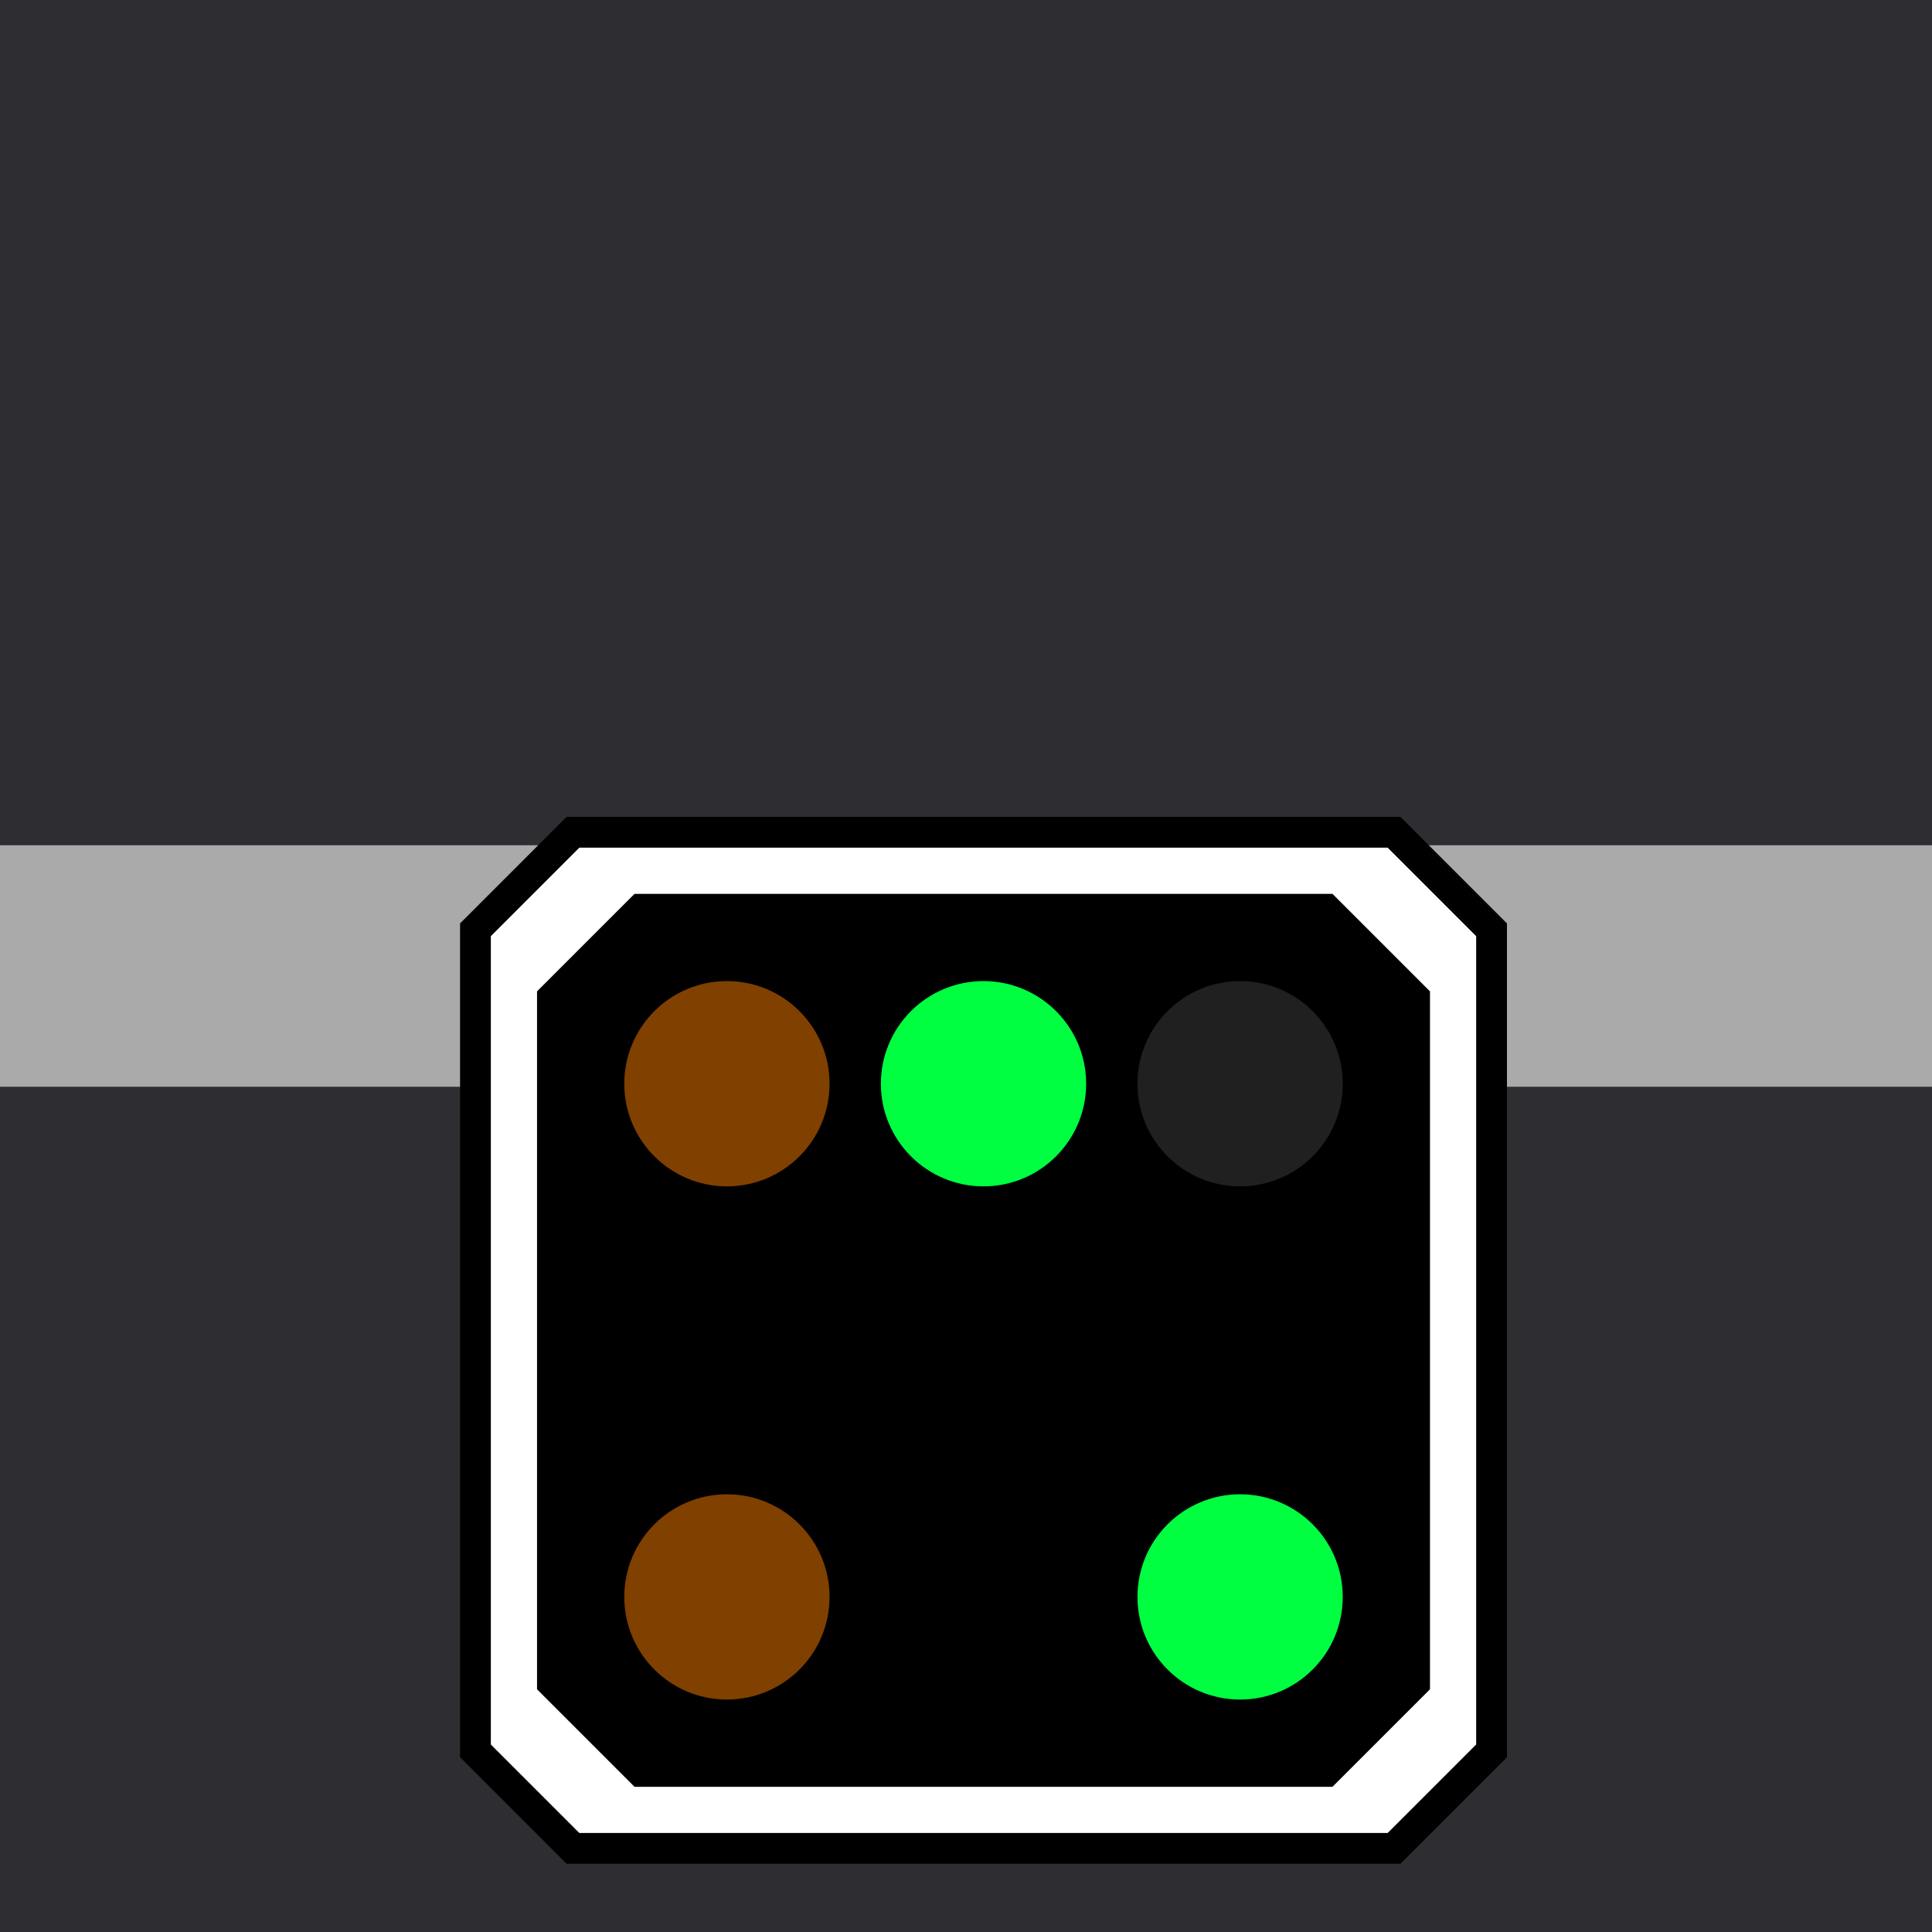
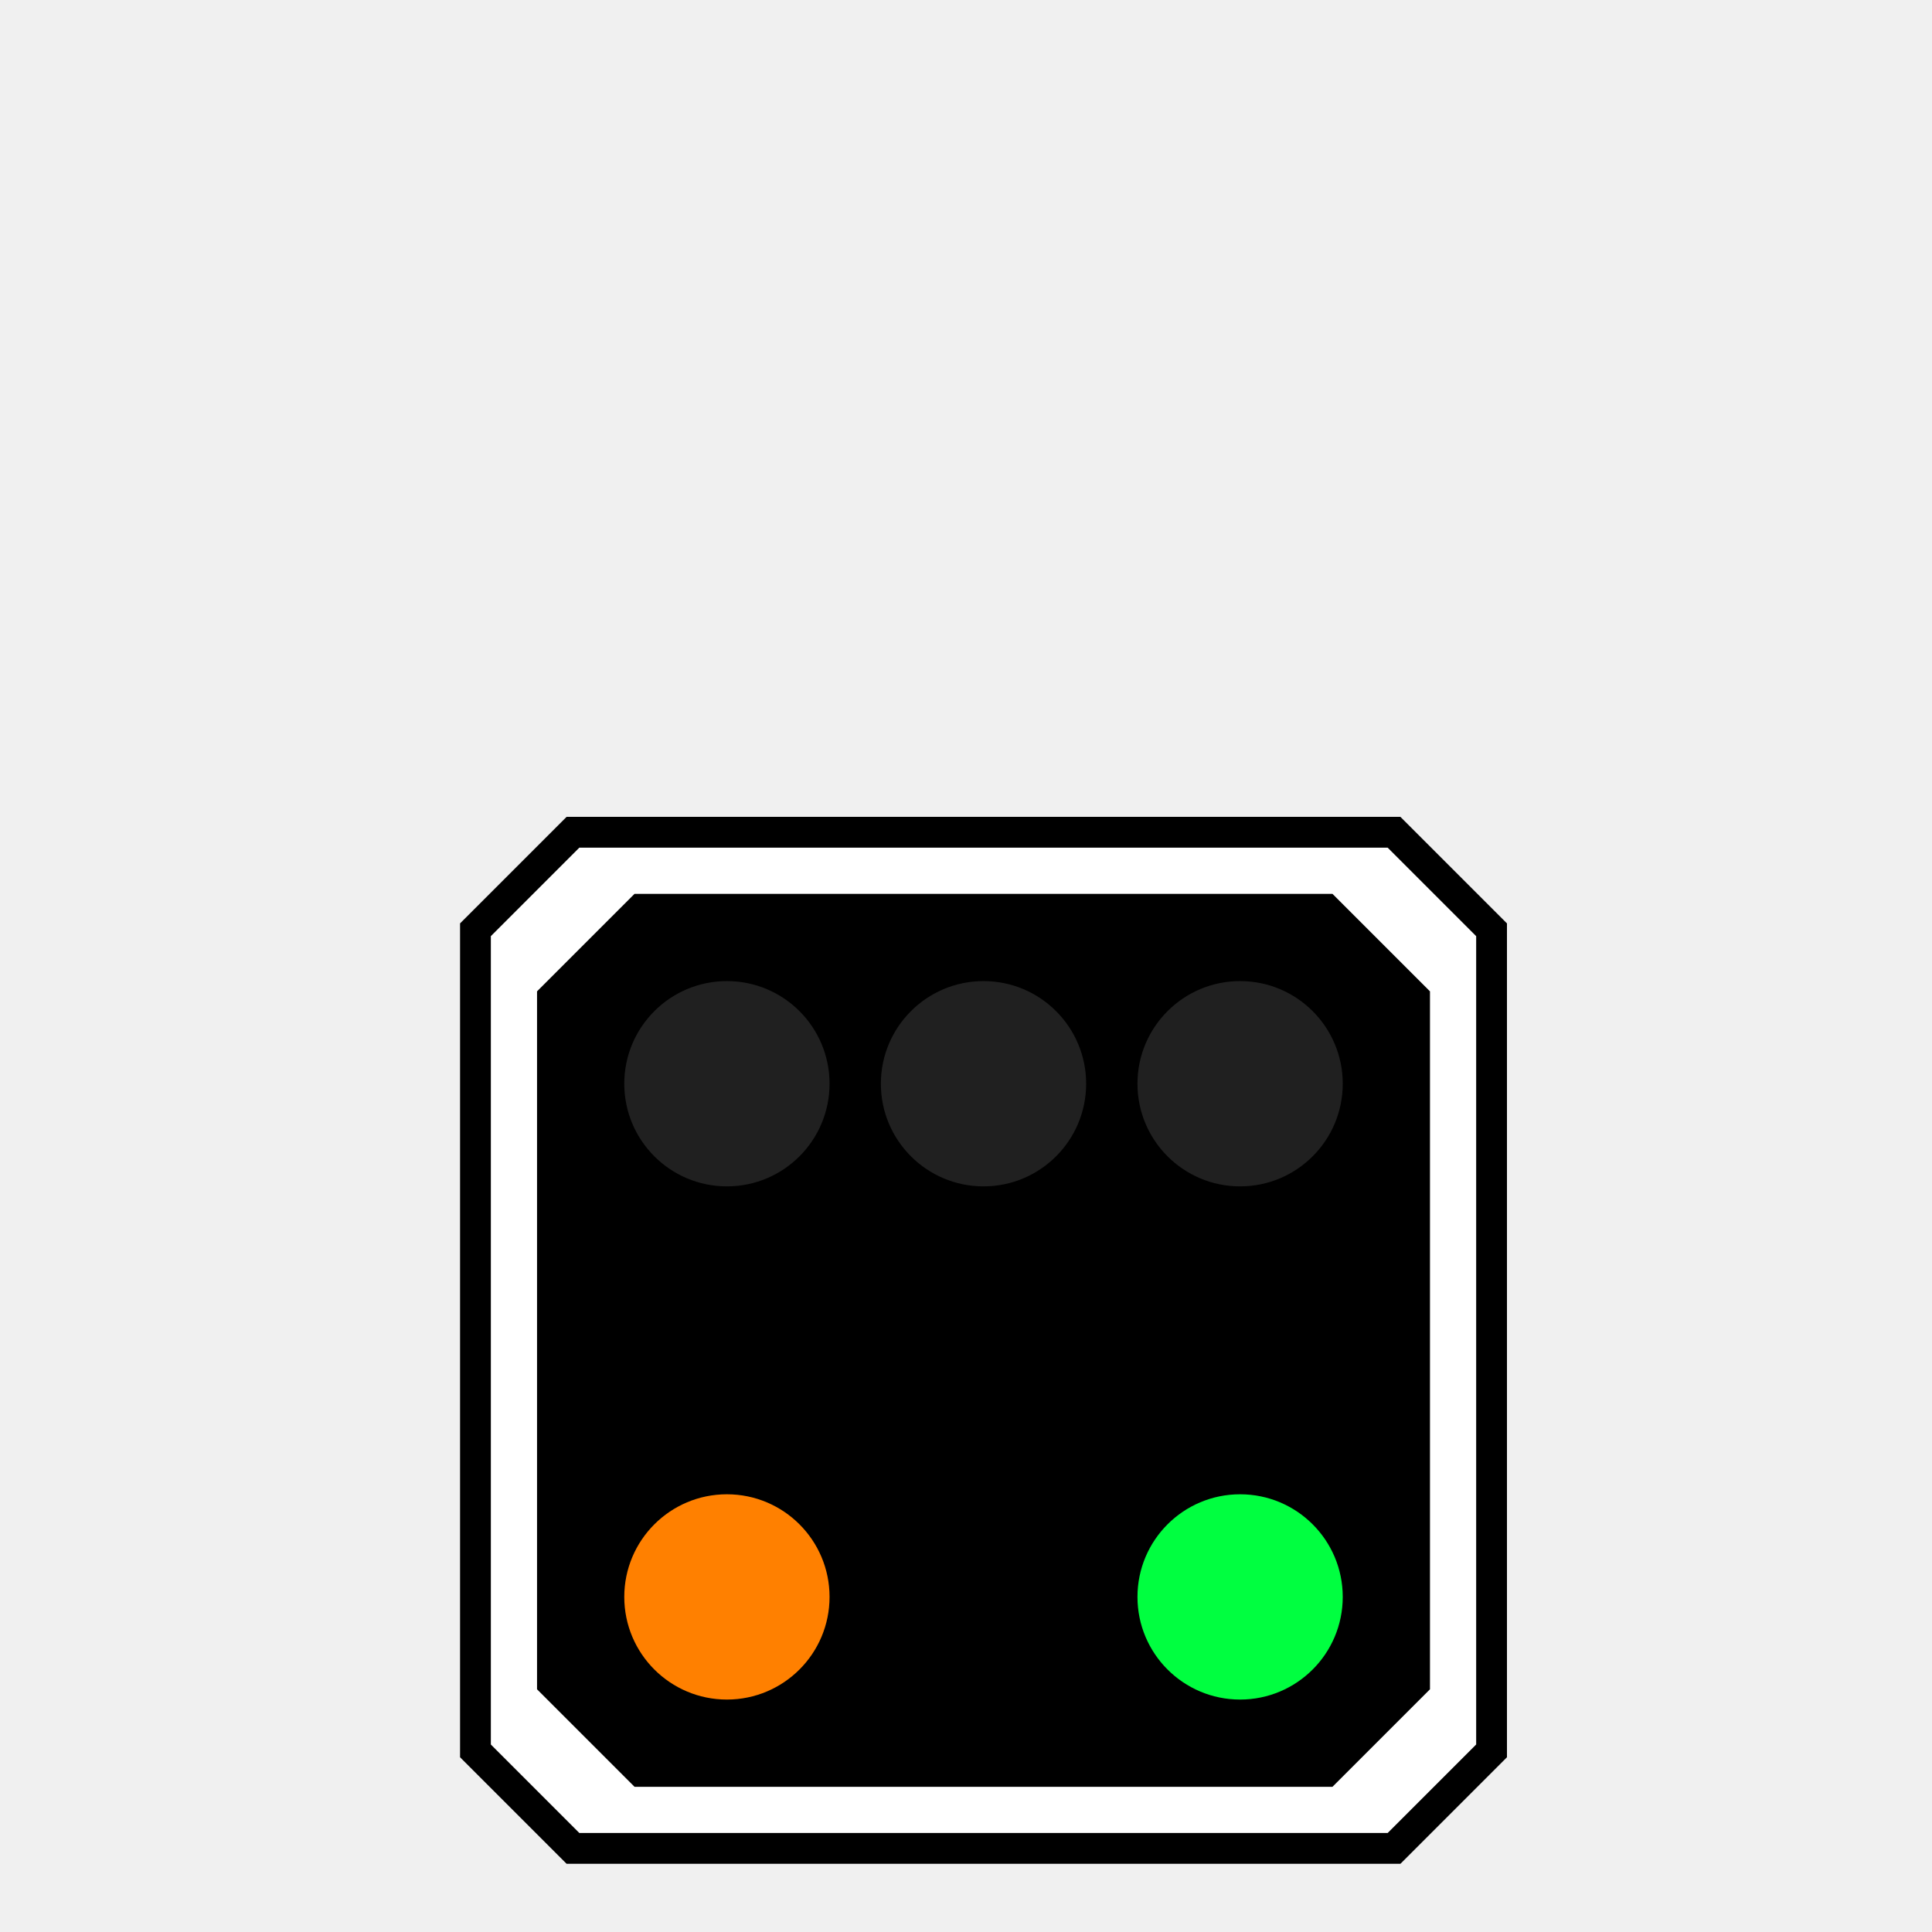
<svg xmlns="http://www.w3.org/2000/svg" viewBox="0 0 32 32">
-   <rect x="0" y="0" width="32" height="32" fill="#2d2d32" />
-   <line x1="0" y1="16" x2="32" y2="16" stroke="#aaaaaa" stroke-width="4" stroke-linecap="round" />
  <g transform="translate(14.59, 12) rotate(90) scale(0.085) translate(20, -120)">
    <g id="signal" data-bidib="signal">
      <path d="M 1 20 L 1 180 L 20 199 L 180 199 L 199 180 L 199 20 L 180 1 L 20 1 L 1 20 Z" fill="white" stroke="black" stroke-width="6" />
      <path d="M 13 32 L 13 168 L 32 187 L 168 187 L 187 168 L 187 32 L 168 13 L 32 13 L 13 32 Z" fill="black" />
-       <circle id="vs1_o1" data-bidib-key="vs1_o1" cx="150" cy="150" r="20" fill="#FF8000" fill-opacity="0.50" />
-       <circle id="vs1_o2" data-bidib-key="vs1_o2" cx="50" cy="150" r="20" fill="#FF8000" fill-opacity="0.50" />
-       <circle id="vs1_g1" data-bidib-key="vs1_g1" cx="50" cy="100" r="20" fill="#00FF40" />
+       <circle id="vs1_o1" data-bidib-key="vs1_o1" cx="150" cy="150" r="20" fill="#FF8000" />
+       <circle id="vs1_o2" data-bidib-key="vs1_o2" cx="50" cy="150" r="20" fill="#202020" />
+       <circle id="vs1_g1" data-bidib-key="vs1_g1" cx="50" cy="100" r="20" fill="#202020" />
      <circle id="vs1_g2" data-bidib-key="vs1_g2" cx="150" cy="50" r="20" fill="#00FF40" />
      <circle id="vs1_o3" data-bidib-key="vs1_o3" cx="50" cy="50" r="20" fill="#202020" />
    </g>
  </g>
</svg>
